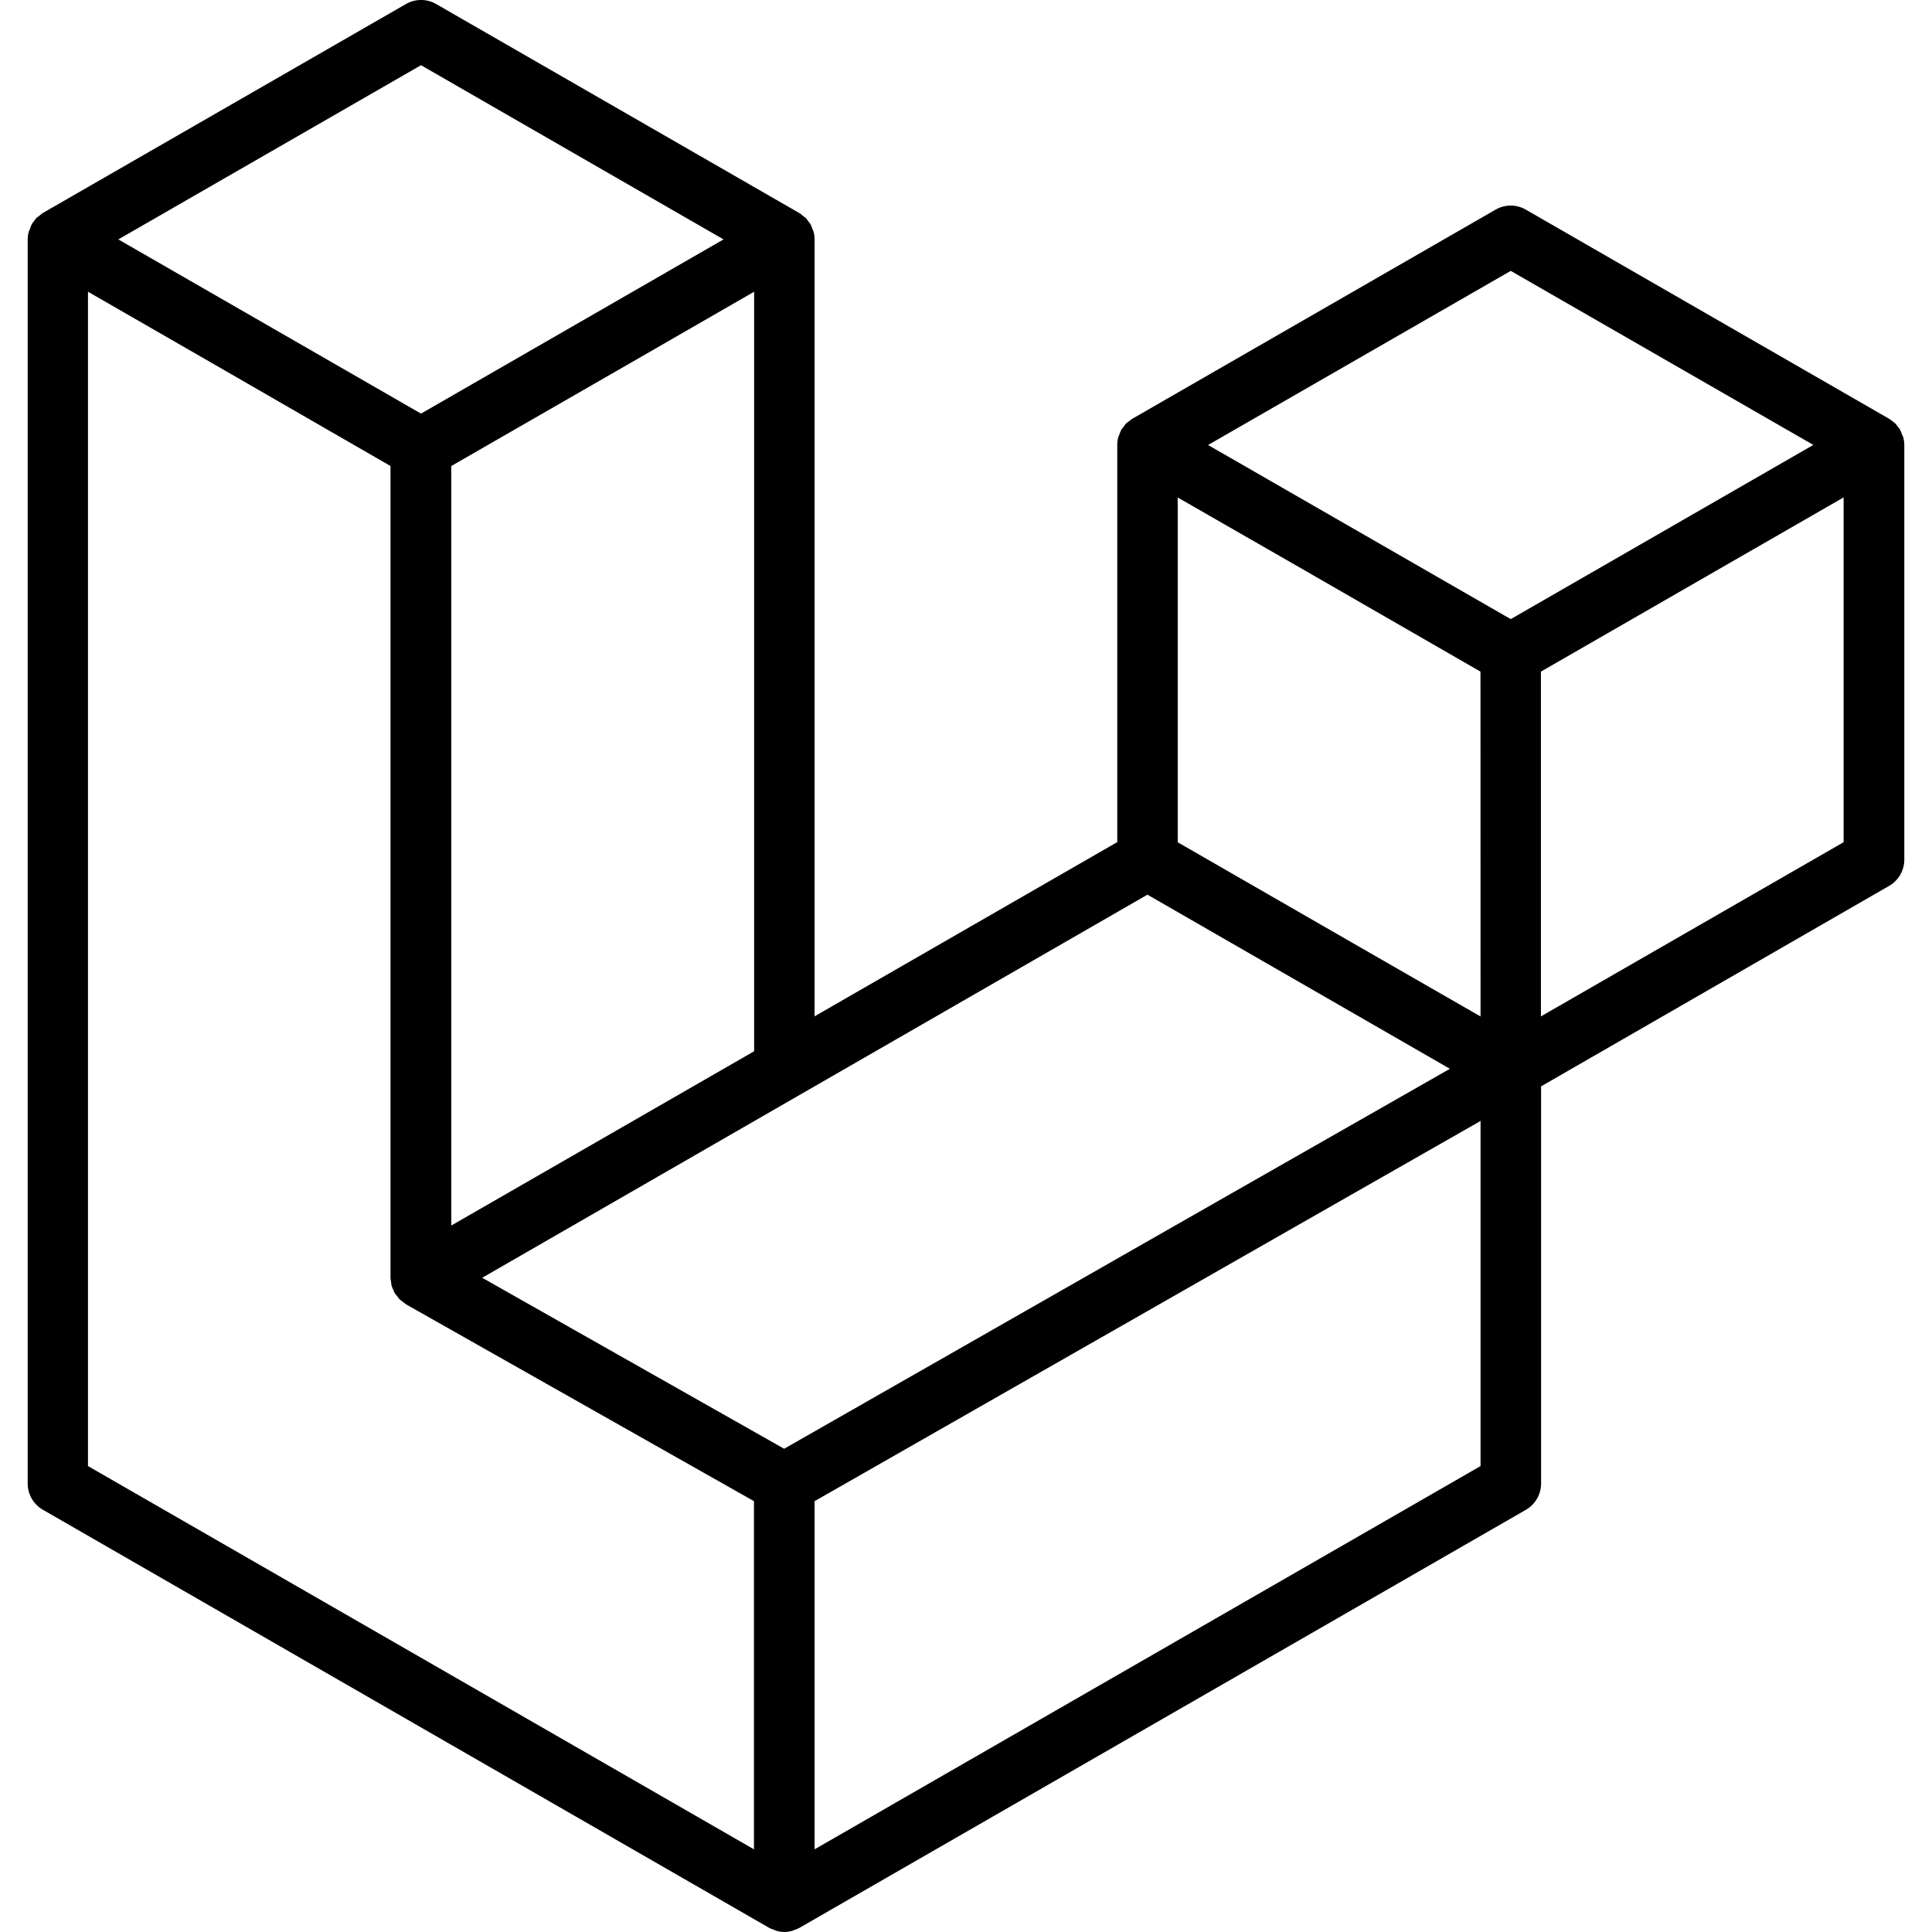
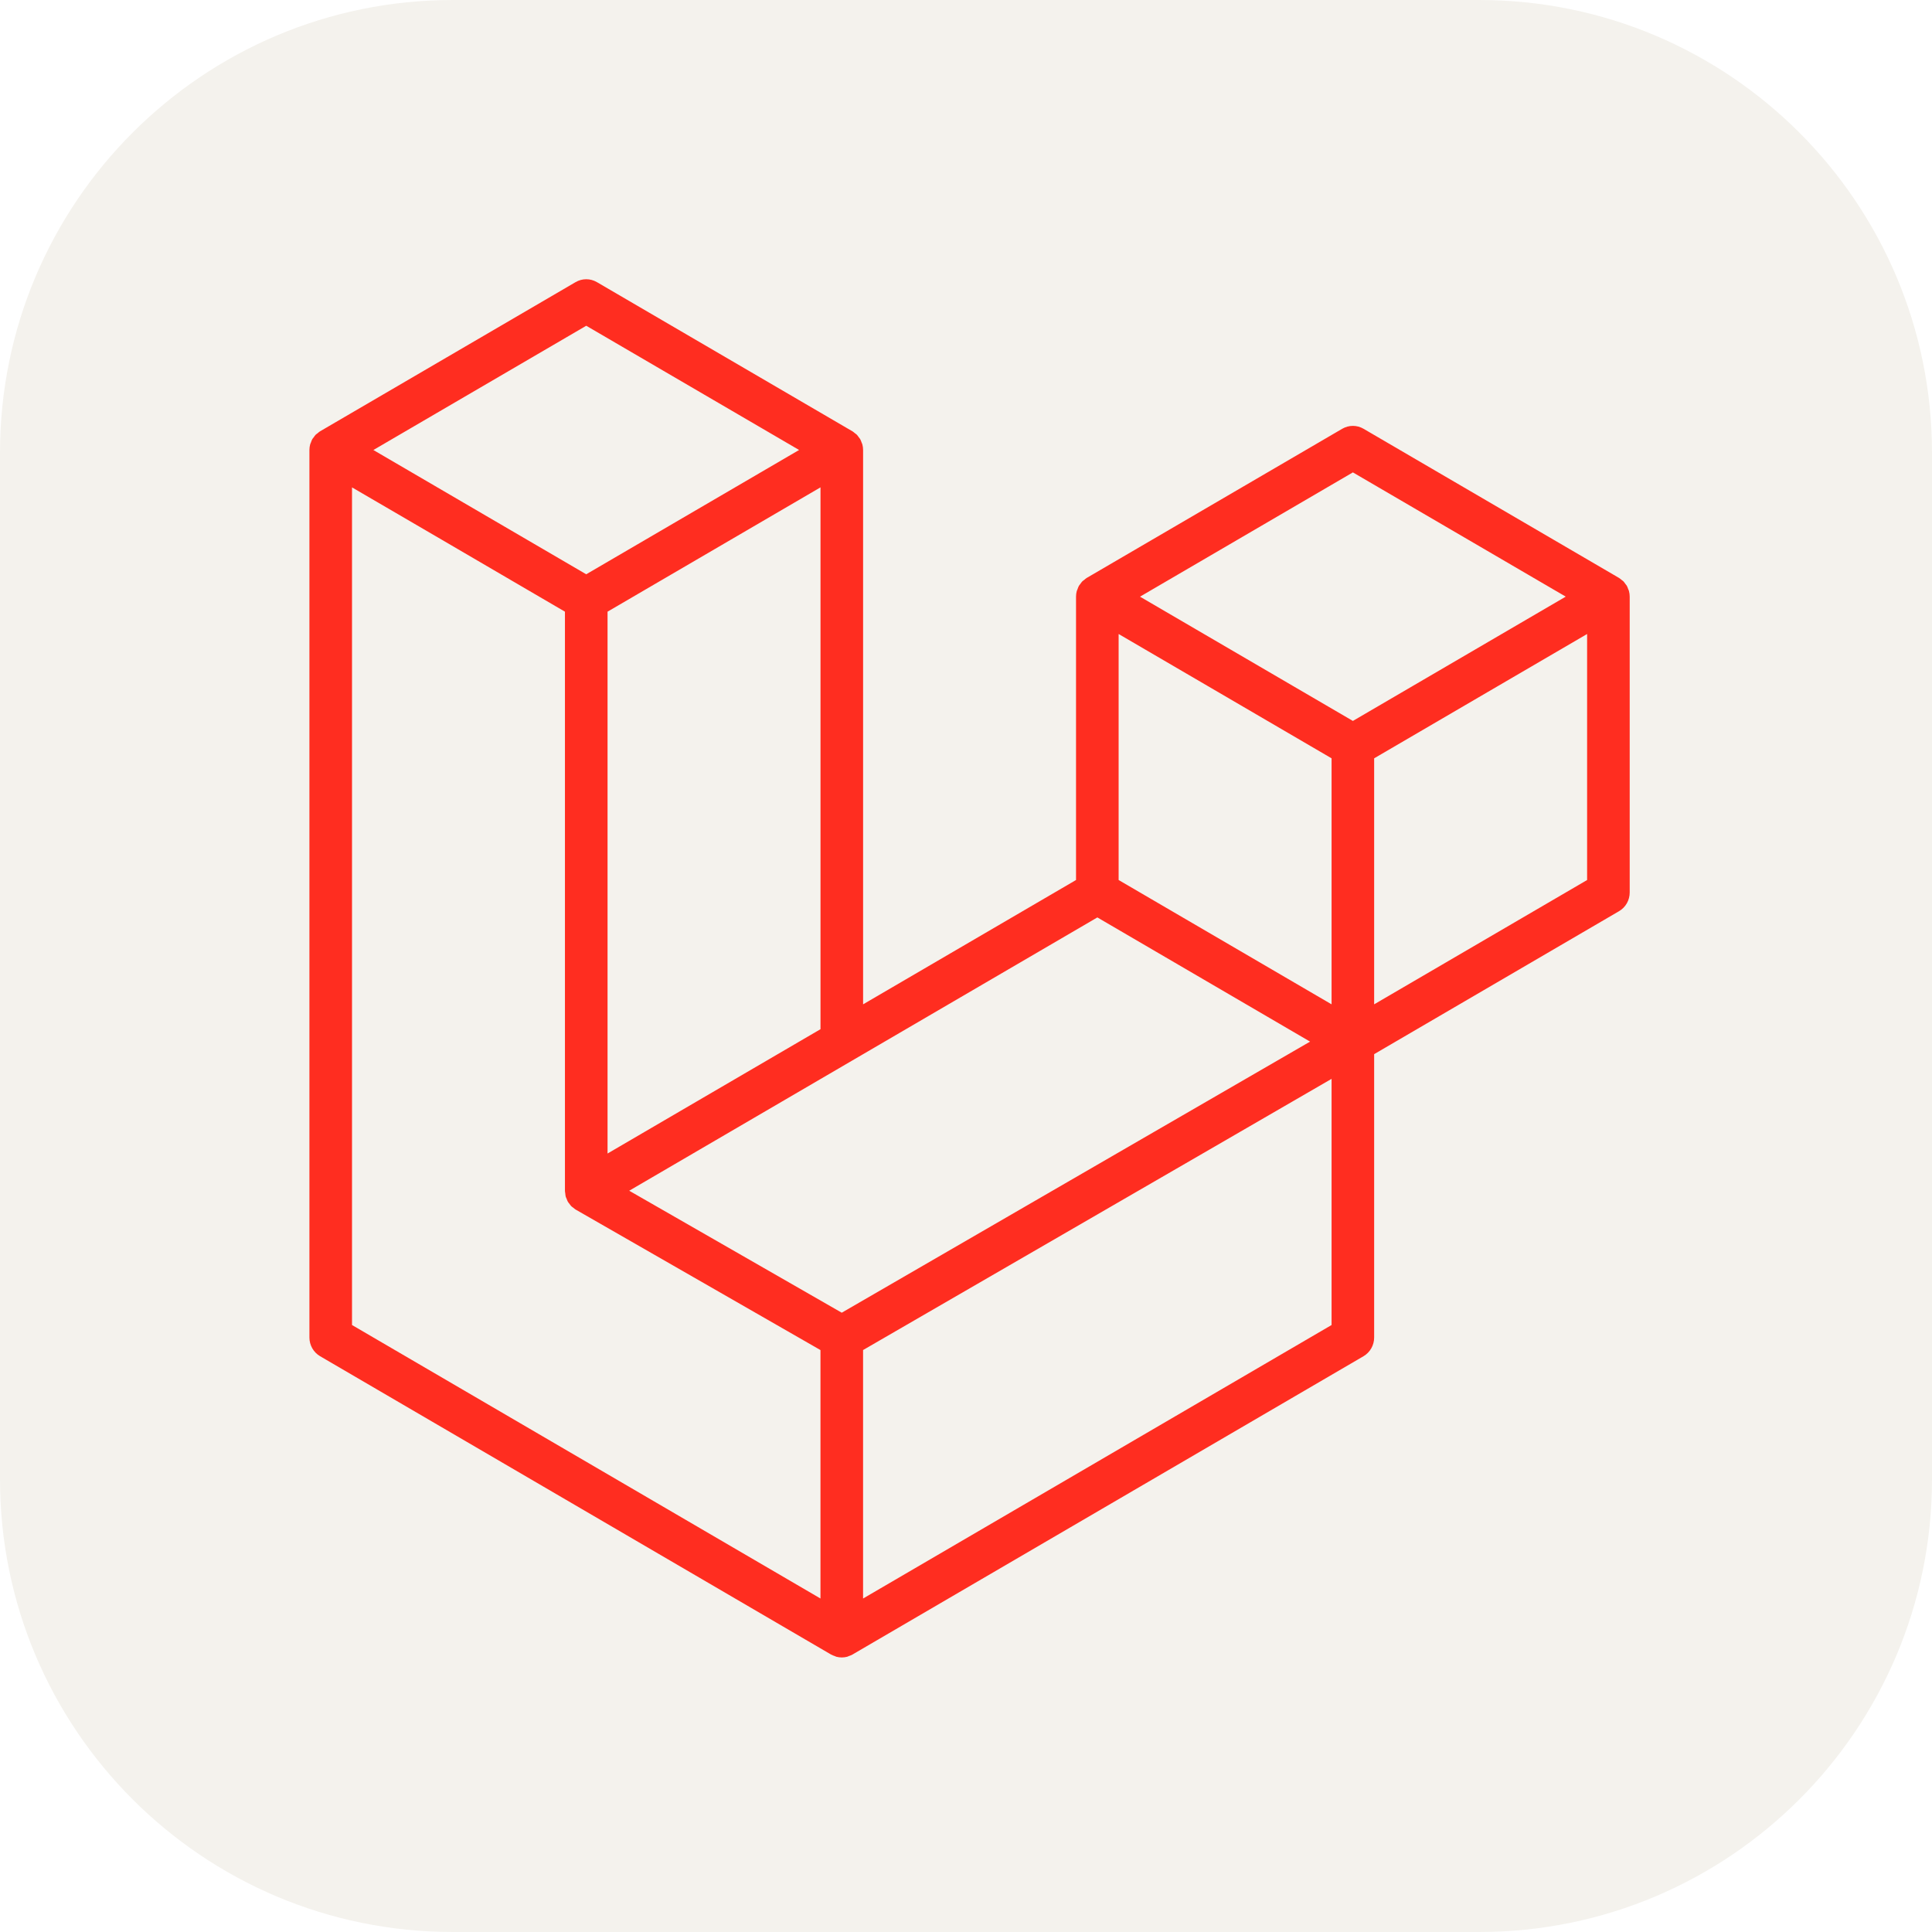
- <svg xmlns="http://www.w3.org/2000/svg" role="img" viewBox="0 0 24 24">
-   <path d="M23.642 5.43a.364.364 0 01.014.1v5.149c0 .135-.073.26-.189.326l-4.323 2.49v4.934a.378.378 0 01-.188.326L9.93 23.949a.316.316 0 01-.066.027c-.008.002-.016.008-.024.01a.348.348 0 01-.192 0c-.011-.002-.02-.008-.03-.012-.02-.008-.042-.014-.062-.025L.533 18.755a.376.376 0 01-.189-.326V2.974c0-.033.005-.066.014-.098.003-.012.01-.02.014-.032a.369.369 0 01.023-.058c.004-.013.015-.022.023-.033l.033-.045c.012-.01.025-.018.037-.027.014-.012.027-.024.041-.034H.53L5.043.05a.375.375 0 01.375 0L9.93 2.647h.002c.015.01.027.021.04.033l.038.027c.013.014.02.03.033.045.008.011.02.021.025.033.01.02.017.038.024.058.003.011.01.021.013.032.01.031.014.064.014.098v9.652l3.76-2.164V5.527c0-.033.004-.066.013-.098.003-.01.01-.02.013-.032a.487.487 0 01.024-.059c.007-.012.018-.02.025-.033.012-.015.021-.03.033-.043.012-.012.025-.02.037-.028.014-.01.026-.023.041-.032h.001l4.513-2.598a.375.375 0 01.375 0l4.513 2.598c.016.01.027.021.042.031.012.01.025.018.036.028.013.014.022.03.034.044.008.012.019.021.024.033.011.02.018.04.024.06.006.01.012.021.015.032zm-.74 5.032V6.179l-1.578.908-2.182 1.256v4.283zm-4.51 7.75v-4.287l-2.147 1.225-6.126 3.498v4.325zM1.093 3.624v14.588l8.273 4.761v-4.325l-4.322-2.445-.002-.003H5.04c-.014-.01-.025-.021-.04-.031-.011-.01-.024-.018-.035-.027l-.001-.002c-.013-.012-.021-.025-.031-.04-.01-.011-.021-.022-.028-.036h-.002c-.008-.014-.013-.031-.02-.047-.006-.016-.014-.027-.018-.043a.49.49 0 01-.008-.057c-.002-.014-.006-.027-.006-.041V5.789l-2.18-1.257zM5.23.81L1.47 2.974l3.76 2.164 3.758-2.164zm1.956 13.505l2.182-1.256V3.624l-1.58.91-2.182 1.255v9.435zm11.581-10.95l-3.76 2.163 3.76 2.163 3.759-2.164zm-.376 4.978L16.21 7.087 14.63 6.18v4.283l2.182 1.256 1.58.908zm-8.65 9.654l5.514-3.148 2.756-1.572-3.757-2.163-4.323 2.489-3.941 2.27z" />
+ <svg xmlns="http://www.w3.org/2000/svg" width="256" height="256" fill="none" viewBox="0 0 256 256">
+   <rect width="256" height="256" fill="#F4F2ED" rx="60" />
+   <path fill="#FF2D20" fill-rule="evenodd" d="M215.846 78.314C215.91 78.557 215.944 78.808 215.944 79.061V118.26C215.944 118.763 215.813 119.257 215.565 119.692C215.316 120.128 214.958 120.489 214.528 120.739L182.082 139.681V177.226C182.082 178.248 181.547 179.191 180.673 179.706L112.945 219.241C112.79 219.33 112.621 219.387 112.452 219.448C112.388 219.47 112.329 219.509 112.262 219.527C111.788 219.653 111.291 219.653 110.817 219.527C110.74 219.505 110.669 219.462 110.595 219.434C110.44 219.377 110.278 219.327 110.13 219.241L42.416 179.706C41.986 179.455 41.629 179.094 41.38 178.659C41.131 178.224 41 177.729 41 177.226V59.629C41 59.371 41.035 59.121 41.099 58.879C41.12 58.796 41.169 58.721 41.197 58.639C41.25 58.489 41.3 58.336 41.377 58.196C41.43 58.103 41.507 58.028 41.571 57.943C41.652 57.828 41.726 57.71 41.821 57.61C41.902 57.528 42.008 57.467 42.099 57.396C42.201 57.31 42.293 57.217 42.409 57.149H42.413L76.271 37.382C76.7 37.132 77.186 37 77.681 37C78.175 37 78.661 37.132 79.09 37.382L112.949 57.149H112.956C113.068 57.221 113.164 57.31 113.266 57.392C113.357 57.464 113.459 57.528 113.54 57.607C113.639 57.71 113.71 57.828 113.794 57.943C113.854 58.028 113.935 58.103 113.984 58.196C114.065 58.339 114.111 58.489 114.168 58.639C114.196 58.721 114.245 58.796 114.266 58.882C114.331 59.126 114.364 59.377 114.365 59.629V133.079L142.579 116.606V79.057C142.579 78.807 142.614 78.553 142.678 78.314C142.703 78.228 142.748 78.153 142.777 78.071C142.833 77.921 142.882 77.767 142.96 77.628C143.013 77.535 143.09 77.46 143.15 77.374C143.235 77.26 143.305 77.142 143.404 77.042C143.485 76.96 143.587 76.899 143.679 76.828C143.784 76.742 143.876 76.649 143.989 76.581H143.993L177.855 56.813C178.283 56.563 178.769 56.431 179.264 56.431C179.759 56.431 180.245 56.563 180.673 56.813L214.532 76.581C214.652 76.653 214.743 76.742 214.849 76.824C214.937 76.895 215.039 76.96 215.12 77.038C215.219 77.142 215.289 77.26 215.374 77.374C215.437 77.46 215.515 77.535 215.564 77.628C215.645 77.767 215.691 77.921 215.747 78.071C215.779 78.153 215.825 78.228 215.846 78.314H215.846ZM210.3 116.606V84.009L198.451 90.925L182.082 100.482V133.079L210.303 116.606H210.3ZM176.441 175.572V142.954L160.34 152.279L114.361 178.888V211.813L176.441 175.572ZM46.644 64.577V175.572L108.717 211.81V178.891L76.289 160.281L76.278 160.274L76.264 160.267C76.155 160.203 76.064 160.11 75.961 160.031C75.873 159.96 75.771 159.903 75.694 159.824L75.687 159.814C75.595 159.724 75.531 159.614 75.454 159.513C75.383 159.417 75.299 159.335 75.243 159.235L75.239 159.224C75.175 159.117 75.136 158.988 75.091 158.867C75.045 158.76 74.985 158.66 74.957 158.545V158.541C74.922 158.406 74.915 158.263 74.9 158.123C74.886 158.016 74.858 157.909 74.858 157.802V157.795V81.05L58.493 71.49L46.644 64.581V64.577ZM77.684 43.162L49.474 59.629L77.677 76.095L105.884 59.625L77.677 43.162H77.684ZM92.355 145.926L108.721 136.373V64.577L96.872 71.494L80.503 81.05V152.847L92.355 145.926ZM179.264 62.594L151.056 79.061L179.264 95.527L207.467 79.057L179.264 62.594ZM176.441 100.482L160.072 90.925L148.224 84.009V116.606L164.589 126.159L176.441 133.079V100.482ZM111.536 173.94L152.909 149.988L173.591 138.02L145.405 121.564L112.952 140.51L83.374 157.777L111.536 173.94Z" clip-rule="evenodd" />
</svg>
